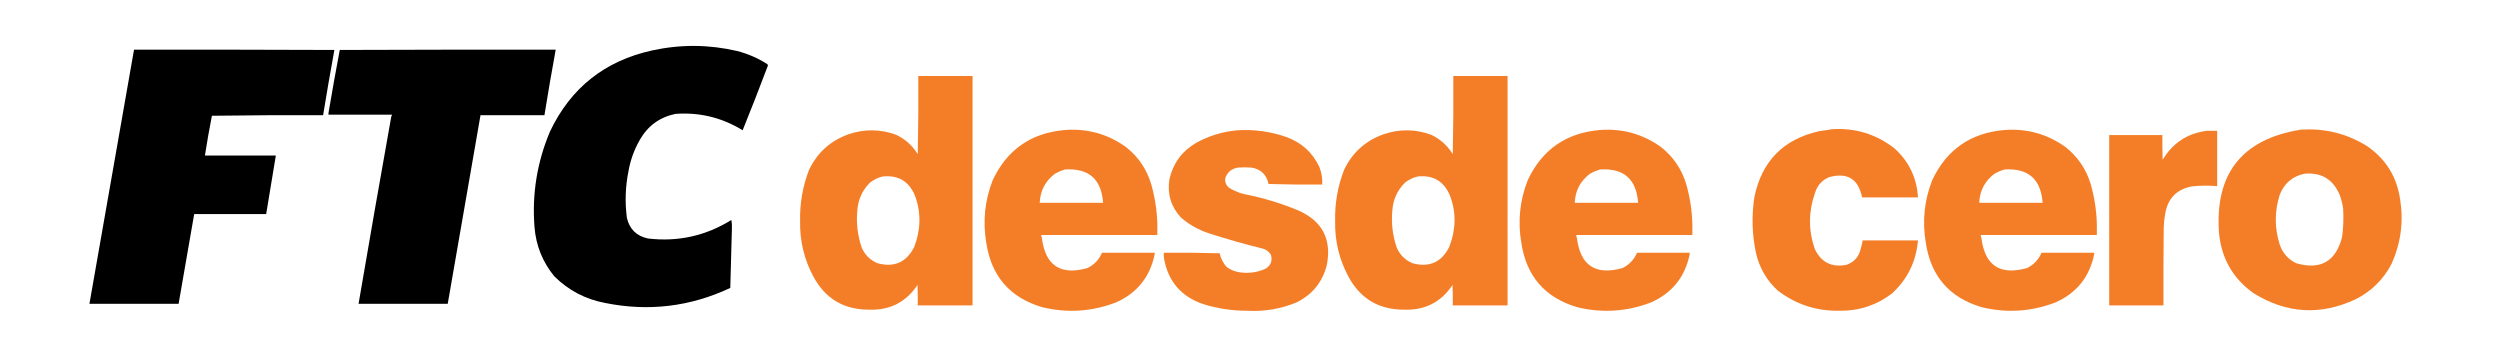
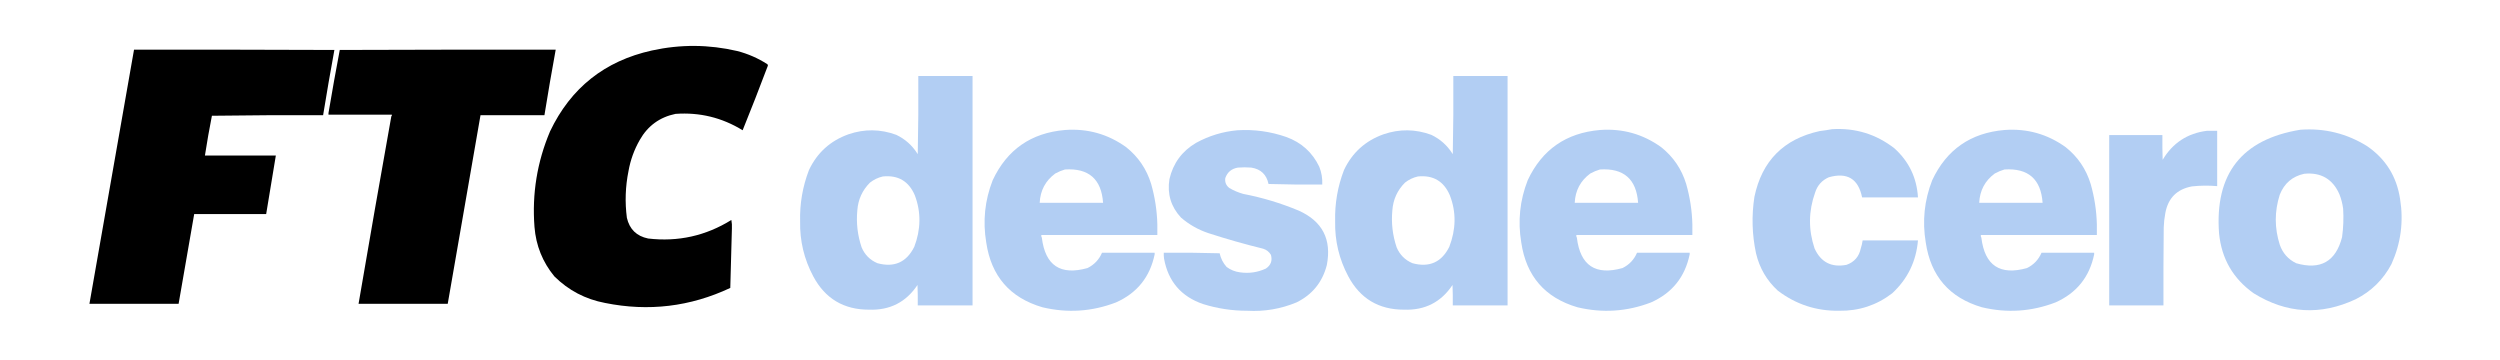
<svg xmlns="http://www.w3.org/2000/svg" width="4654" height="669" viewBox="0 0 4654 669" fill="none">
-   <path fill-rule="evenodd" clip-rule="evenodd" d="M4406.5 272C4368.59 248.446 4327.26 238.279 4282.5 241.5C4173.22 259.304 4122.72 323.637 4131 434.5C4135.64 481.645 4157.14 518.812 4195.5 546C4256.74 583.97 4320.08 587.637 4385.5 557C4414.61 542.22 4436.78 520.387 4452 491.5C4469.44 452.851 4474.78 412.518 4468 370.5C4461.69 328.579 4441.19 295.746 4406.5 272ZM4355 361.5C4342.44 333.144 4320.6 320.478 4289.5 323.5C4267.51 328.305 4252.35 341.305 4244 362.5C4234.11 393.479 4234.11 424.479 4244 455.5C4249.44 471.222 4259.6 482.722 4274.5 490C4319.73 503.075 4348.23 486.908 4360 441.5C4362.4 423.909 4363.07 406.242 4362 388.5C4360.76 379.21 4358.43 370.21 4355 361.5Z" fill="#F47E27" />
-   <path fill-rule="evenodd" clip-rule="evenodd" d="M4108.5 243.5C4114.83 243.5 4121.17 243.5 4127.5 243.5C4127.5 277.833 4127.5 312.167 4127.5 346.5C4111.81 345.126 4096.15 345.293 4080.5 347C4052.68 352.154 4036.18 368.654 4031 396.5C4029.29 405.42 4028.29 414.42 4028 423.5C4027.5 471.832 4027.33 520.166 4027.5 568.5C3993.83 568.5 3960.17 568.5 3926.5 568.5C3926.5 462.833 3926.5 357.167 3926.5 251.5C3959.5 251.5 3992.5 251.5 4025.5 251.5C4025.33 266.837 4025.5 282.17 4026 297.5C4044.8 266.028 4072.3 248.028 4108.5 243.5Z" fill="#F47E27" />
-   <path fill-rule="evenodd" clip-rule="evenodd" d="M3903.5 437.5V417.5C3902.85 392.002 3899.02 367.002 3892 342.5C3883.58 314.827 3868.08 291.994 3845.5 274C3811.51 249.565 3773.51 238.899 3731.5 242C3668.51 247.386 3623.67 278.553 3597 335.5C3582.32 372.996 3578.32 411.663 3585 451.5C3594.26 514.079 3629.09 554.246 3689.5 572C3736.14 583.134 3781.81 580.134 3826.5 563C3865.79 545.537 3889.79 515.704 3898.5 473.5V470.5H3800.5C3795.01 483.308 3786.01 492.808 3773.5 499C3723.14 513.161 3694.81 494.328 3688.5 442.5C3687.55 441.081 3687.22 439.415 3687.5 437.5H3903.5ZM3802.5 377.5C3799.37 333.374 3775.71 312.708 3731.5 315.5C3725.33 317.288 3719.33 319.788 3713.5 323C3695.28 336.405 3685.61 354.571 3684.5 377.5H3802.5Z" fill="#F47E27" />
-   <path fill-rule="evenodd" clip-rule="evenodd" d="M3410.5 240.5C3453.79 237.815 3492.46 249.648 3526.5 276C3553.64 300.439 3568.3 330.939 3570.5 367.5C3535.83 367.5 3501.17 367.5 3466.5 367.5C3459.45 332.798 3438.78 320.298 3404.5 330C3391.76 335.602 3383.26 345.102 3379 358.5C3366.67 393.081 3366.34 427.748 3378 462.5C3389.67 488.19 3409.5 498.357 3437.5 493C3452.01 487.823 3460.84 477.656 3464 462.5C3465.64 457.598 3466.81 452.598 3467.5 447.5C3501.83 447.5 3536.17 447.5 3570.5 447.5C3567.18 486.638 3551.18 519.471 3522.5 546C3493.55 568.204 3460.72 579.037 3424 578.5C3381.36 579.173 3343.19 566.673 3309.5 541C3288.94 522.066 3275.44 498.899 3269 471.5C3261.6 436.69 3260.6 401.69 3266 366.5C3280 299.497 3320.5 258.664 3387.5 244C3395.35 243.065 3403.01 241.898 3410.5 240.5Z" fill="#F47E27" />
-   <path fill-rule="evenodd" clip-rule="evenodd" d="M3150.5 437.5V417.5C3149.85 392.002 3146.02 367.002 3139 342.5C3130.58 314.827 3115.08 291.994 3092.5 274C3058.51 249.565 3020.51 238.899 2978.5 242C2915.51 247.386 2870.67 278.553 2844 335.5C2829.32 372.996 2825.32 411.663 2832 451.5C2841.26 514.079 2876.09 554.246 2936.5 572C2983.14 583.134 3028.81 580.134 3073.5 563C3112.79 545.537 3136.79 515.704 3145.5 473.5V470.5H3047.5C3042.01 483.308 3033.01 492.808 3020.5 499C2970.14 513.161 2941.81 494.328 2935.5 442.5C2934.55 441.081 2934.22 439.415 2934.5 437.5H3150.5ZM3049.5 377.5C3046.37 333.374 3022.71 312.708 2978.5 315.5C2972.33 317.288 2966.33 319.788 2960.5 323C2942.28 336.405 2932.61 354.571 2931.5 377.5H3049.5Z" fill="#F47E27" />
-   <path fill-rule="evenodd" clip-rule="evenodd" d="M2806.5 141.5H2705.5C2705.83 189.838 2705.5 238.171 2704.5 286.5C2703.89 286.376 2703.56 286.043 2703.5 285.5C2693.82 270.315 2680.82 258.815 2664.5 251C2634.94 240.146 2605.28 239.812 2575.5 250C2541.76 262.079 2517.26 284.246 2502 316.5C2490.19 347.194 2484.69 379.027 2485.5 412C2484.77 448.378 2492.94 482.545 2510 514.5C2532.15 555.95 2566.82 576.617 2614 576.5C2652.73 577.804 2682.73 562.471 2704 530.5C2704.5 543.162 2704.67 555.829 2704.5 568.5H2806.5V141.5ZM2699 363.5C2687.79 337.308 2667.96 325.642 2639.5 328.5C2630.7 330.497 2622.7 334.33 2615.5 340C2601.33 354.184 2593.49 371.351 2592 391.5C2589.77 415.119 2592.44 438.119 2600 460.5C2605.83 474.333 2615.67 484.167 2629.5 490C2660.79 498.43 2683.63 488.264 2698 459.5C2710.24 427.613 2711.5 395.5 2699 363.5Z" fill="#F47E27" />
-   <path fill-rule="evenodd" clip-rule="evenodd" d="M2303.5 242.5C2334.7 240.589 2365.03 244.756 2394.5 255C2422.66 265.169 2443.16 283.669 2456 310.5C2460.21 321.086 2462.04 332.086 2461.5 343.5C2428.16 343.833 2394.83 343.5 2361.5 342.5C2357.8 324.968 2347.14 314.801 2329.5 312C2321.17 311.333 2312.83 311.333 2304.5 312C2292.75 313.937 2284.92 320.437 2281 331.5C2279.97 339.083 2282.47 345.25 2288.5 350C2296.68 354.758 2305.35 358.424 2314.5 361C2349.92 367.815 2384.25 378.148 2417.5 392C2461.79 411.747 2479.29 445.58 2470 493.5C2461.78 525.38 2442.94 548.546 2413.5 563C2384.23 575.119 2353.73 580.285 2322 578.5C2293.83 578.557 2266.33 574.39 2239.5 566C2198.82 551.983 2174.65 523.817 2167 481.5C2166.5 477.848 2166.33 474.182 2166.5 470.5C2201.17 470.167 2235.84 470.5 2270.5 471.5C2272.6 481.203 2276.93 489.703 2283.5 497C2290.95 502.484 2299.28 505.817 2308.5 507C2325.24 509.362 2341.24 507.029 2356.5 500C2365.79 493.801 2368.96 485.301 2366 474.5C2362.66 468.825 2357.82 464.992 2351.5 463C2317.16 454.581 2283.16 444.914 2249.5 434C2230.5 427.631 2213.5 417.965 2198.5 405C2179.82 384.813 2172.65 360.98 2177 333.5C2183.87 303.92 2200.37 281.42 2226.5 266C2250.65 252.779 2276.32 244.945 2303.5 242.5Z" fill="#F47E27" />
-   <path fill-rule="evenodd" clip-rule="evenodd" d="M2154.5 437.5V417.5C2153.85 392.002 2150.02 367.002 2143 342.5C2134.58 314.827 2119.08 291.994 2096.5 274C2062.51 249.565 2024.51 238.899 1982.5 242C1919.51 247.386 1874.67 278.553 1848 335.5C1833.32 372.996 1829.32 411.663 1836 451.5C1845.26 514.079 1880.09 554.246 1940.5 572C1987.14 583.134 2032.81 580.134 2077.5 563C2116.79 545.537 2140.79 515.704 2149.5 473.5V470.5H2051.5C2046.01 483.308 2037.01 492.808 2024.5 499C1974.14 513.161 1945.81 494.328 1939.5 442.5C1938.55 441.081 1938.22 439.415 1938.5 437.5H2154.5ZM2053.5 377.5C2050.37 333.374 2026.71 312.708 1982.5 315.5C1976.33 317.288 1970.33 319.788 1964.5 323C1946.28 336.405 1936.61 354.571 1935.5 377.5H2053.5Z" fill="#F47E27" />
-   <path fill-rule="evenodd" clip-rule="evenodd" d="M1810.5 141.5H1709.5C1709.83 189.838 1709.5 238.171 1708.5 286.5C1707.89 286.376 1707.56 286.043 1707.5 285.5C1697.82 270.315 1684.82 258.815 1668.5 251C1638.94 240.146 1609.28 239.812 1579.5 250C1545.76 262.079 1521.26 284.246 1506 316.5C1494.19 347.194 1488.69 379.027 1489.5 412C1488.77 448.378 1496.94 482.545 1514 514.5C1536.15 555.95 1570.82 576.617 1618 576.5C1656.73 577.804 1686.73 562.471 1708 530.5C1708.5 543.162 1708.67 555.829 1708.5 568.5H1810.5V141.5ZM1703 363.5C1691.79 337.308 1671.96 325.642 1643.5 328.5C1634.7 330.497 1626.7 334.33 1619.5 340C1605.33 354.184 1597.49 371.351 1596 391.5C1593.77 415.119 1596.44 438.119 1604 460.5C1609.83 474.333 1619.67 484.167 1633.5 490C1664.79 498.43 1687.63 488.264 1702 459.5C1714.24 427.613 1715 395 1703 363.5Z" fill="#F47E27" />
+   <path fill-rule="evenodd" clip-rule="evenodd" d="M4406.5 272C4368.59 248.446 4327.26 238.279 4282.5 241.5C4173.22 259.304 4122.72 323.637 4131 434.5C4135.64 481.645 4157.14 518.812 4195.5 546C4256.74 583.97 4320.08 587.637 4385.5 557C4414.61 542.22 4436.78 520.387 4452 491.5C4469.44 452.851 4474.78 412.518 4468 370.5C4461.69 328.579 4441.19 295.746 4406.5 272ZM4355 361.5C4342.44 333.144 4320.6 320.478 4289.5 323.5C4267.51 328.305 4252.35 341.305 4244 362.5C4234.11 393.479 4234.11 424.479 4244 455.5C4249.44 471.222 4259.6 482.722 4274.5 490C4319.73 503.075 4348.23 486.908 4360 441.5C4362.4 423.909 4363.07 406.242 4362 388.5C4360.76 379.21 4358.43 370.21 4355 361.5Z" fill="#B2CEF3" />
+   <path fill-rule="evenodd" clip-rule="evenodd" d="M4108.5 243.5C4114.83 243.5 4121.17 243.5 4127.5 243.5C4127.5 277.833 4127.5 312.167 4127.5 346.5C4111.81 345.126 4096.15 345.293 4080.5 347C4052.68 352.154 4036.18 368.654 4031 396.5C4029.29 405.42 4028.29 414.42 4028 423.5C4027.5 471.832 4027.33 520.166 4027.5 568.5C3993.83 568.5 3960.17 568.5 3926.5 568.5C3926.5 462.833 3926.5 357.167 3926.5 251.5C3959.5 251.5 3992.5 251.5 4025.5 251.5C4025.33 266.837 4025.5 282.17 4026 297.5C4044.8 266.028 4072.3 248.028 4108.5 243.5Z" fill="#B2CEF3" />
+   <path fill-rule="evenodd" clip-rule="evenodd" d="M3903.5 437.5V417.5C3902.85 392.002 3899.02 367.002 3892 342.5C3883.58 314.827 3868.08 291.994 3845.5 274C3811.51 249.565 3773.51 238.899 3731.5 242C3668.51 247.386 3623.67 278.553 3597 335.5C3582.32 372.996 3578.32 411.663 3585 451.5C3594.26 514.079 3629.09 554.246 3689.5 572C3736.14 583.134 3781.81 580.134 3826.5 563C3865.79 545.537 3889.79 515.704 3898.5 473.5V470.5H3800.5C3795.01 483.308 3786.01 492.808 3773.5 499C3723.14 513.161 3694.81 494.328 3688.5 442.5C3687.55 441.081 3687.22 439.415 3687.5 437.5H3903.5ZM3802.5 377.5C3799.37 333.374 3775.71 312.708 3731.5 315.5C3725.33 317.288 3719.33 319.788 3713.5 323C3695.28 336.405 3685.61 354.571 3684.5 377.5H3802.5Z" fill="#B2CEF3" />
+   <path fill-rule="evenodd" clip-rule="evenodd" d="M3410.5 240.5C3453.79 237.815 3492.46 249.648 3526.5 276C3553.64 300.439 3568.3 330.939 3570.5 367.5C3535.83 367.5 3501.17 367.5 3466.5 367.5C3459.45 332.798 3438.78 320.298 3404.5 330C3391.76 335.602 3383.26 345.102 3379 358.5C3366.67 393.081 3366.34 427.748 3378 462.5C3389.67 488.19 3409.5 498.357 3437.5 493C3452.01 487.823 3460.84 477.656 3464 462.5C3465.64 457.598 3466.81 452.598 3467.5 447.5C3501.83 447.5 3536.17 447.5 3570.5 447.5C3567.18 486.638 3551.18 519.471 3522.5 546C3493.55 568.204 3460.72 579.037 3424 578.5C3381.36 579.173 3343.19 566.673 3309.5 541C3288.94 522.066 3275.44 498.899 3269 471.5C3261.6 436.69 3260.6 401.69 3266 366.5C3280 299.497 3320.5 258.664 3387.5 244C3395.35 243.065 3403.01 241.898 3410.5 240.5Z" fill="#B2CEF3" />
+   <path fill-rule="evenodd" clip-rule="evenodd" d="M3150.5 437.5V417.5C3149.85 392.002 3146.02 367.002 3139 342.5C3130.58 314.827 3115.08 291.994 3092.5 274C3058.51 249.565 3020.51 238.899 2978.5 242C2915.51 247.386 2870.67 278.553 2844 335.5C2829.32 372.996 2825.32 411.663 2832 451.5C2841.26 514.079 2876.09 554.246 2936.5 572C2983.14 583.134 3028.81 580.134 3073.5 563C3112.79 545.537 3136.79 515.704 3145.5 473.5V470.5H3047.5C3042.01 483.308 3033.01 492.808 3020.5 499C2970.14 513.161 2941.81 494.328 2935.5 442.5C2934.55 441.081 2934.22 439.415 2934.5 437.5H3150.5ZM3049.5 377.5C3046.37 333.374 3022.71 312.708 2978.5 315.5C2972.33 317.288 2966.33 319.788 2960.5 323C2942.28 336.405 2932.61 354.571 2931.5 377.5H3049.5Z" fill="#B2CEF3" />
+   <path fill-rule="evenodd" clip-rule="evenodd" d="M2806.5 141.5H2705.5C2705.83 189.838 2705.5 238.171 2704.5 286.5C2703.89 286.376 2703.56 286.043 2703.5 285.5C2693.82 270.315 2680.82 258.815 2664.5 251C2634.94 240.146 2605.28 239.812 2575.5 250C2541.76 262.079 2517.26 284.246 2502 316.5C2490.19 347.194 2484.69 379.027 2485.5 412C2484.77 448.378 2492.94 482.545 2510 514.5C2532.15 555.95 2566.82 576.617 2614 576.5C2652.73 577.804 2682.73 562.471 2704 530.5C2704.5 543.162 2704.67 555.829 2704.5 568.5H2806.5V141.5ZM2699 363.5C2687.79 337.308 2667.96 325.642 2639.5 328.5C2630.7 330.497 2622.7 334.33 2615.5 340C2601.33 354.184 2593.49 371.351 2592 391.5C2589.77 415.119 2592.44 438.119 2600 460.5C2605.83 474.333 2615.67 484.167 2629.5 490C2660.79 498.43 2683.63 488.264 2698 459.5C2710.24 427.613 2711.5 395.5 2699 363.5Z" fill="#B2CEF3" />
+   <path fill-rule="evenodd" clip-rule="evenodd" d="M2303.5 242.5C2334.7 240.589 2365.03 244.756 2394.5 255C2422.66 265.169 2443.16 283.669 2456 310.5C2460.21 321.086 2462.04 332.086 2461.5 343.5C2428.16 343.833 2394.83 343.5 2361.5 342.5C2357.8 324.968 2347.14 314.801 2329.5 312C2321.17 311.333 2312.83 311.333 2304.5 312C2292.75 313.937 2284.92 320.437 2281 331.5C2279.97 339.083 2282.47 345.25 2288.5 350C2296.68 354.758 2305.35 358.424 2314.5 361C2349.92 367.815 2384.25 378.148 2417.5 392C2461.79 411.747 2479.29 445.58 2470 493.5C2461.78 525.38 2442.94 548.546 2413.5 563C2384.23 575.119 2353.73 580.285 2322 578.5C2293.83 578.557 2266.33 574.39 2239.5 566C2198.82 551.983 2174.65 523.817 2167 481.5C2166.5 477.848 2166.33 474.182 2166.5 470.5C2201.17 470.167 2235.84 470.5 2270.5 471.5C2272.6 481.203 2276.93 489.703 2283.5 497C2290.95 502.484 2299.28 505.817 2308.5 507C2325.24 509.362 2341.24 507.029 2356.5 500C2365.79 493.801 2368.96 485.301 2366 474.5C2362.66 468.825 2357.82 464.992 2351.5 463C2317.16 454.581 2283.16 444.914 2249.5 434C2230.5 427.631 2213.5 417.965 2198.5 405C2179.82 384.813 2172.65 360.98 2177 333.5C2183.87 303.92 2200.37 281.42 2226.5 266C2250.65 252.779 2276.32 244.945 2303.5 242.5Z" fill="#B2CEF3" />
+   <path fill-rule="evenodd" clip-rule="evenodd" d="M2154.5 437.5V417.5C2153.85 392.002 2150.02 367.002 2143 342.5C2134.58 314.827 2119.08 291.994 2096.5 274C2062.51 249.565 2024.51 238.899 1982.5 242C1919.51 247.386 1874.67 278.553 1848 335.5C1833.32 372.996 1829.32 411.663 1836 451.5C1845.26 514.079 1880.09 554.246 1940.5 572C1987.14 583.134 2032.81 580.134 2077.5 563C2116.79 545.537 2140.79 515.704 2149.5 473.5V470.5H2051.5C2046.01 483.308 2037.01 492.808 2024.5 499C1974.14 513.161 1945.81 494.328 1939.5 442.5C1938.55 441.081 1938.22 439.415 1938.5 437.5H2154.5ZM2053.5 377.5C2050.37 333.374 2026.71 312.708 1982.5 315.5C1976.33 317.288 1970.33 319.788 1964.5 323C1946.28 336.405 1936.61 354.571 1935.5 377.5H2053.5Z" fill="#B2CEF3" />
+   <path fill-rule="evenodd" clip-rule="evenodd" d="M1810.5 141.5H1709.5C1709.83 189.838 1709.5 238.171 1708.5 286.5C1707.89 286.376 1707.56 286.043 1707.5 285.5C1697.82 270.315 1684.82 258.815 1668.5 251C1638.94 240.146 1609.28 239.812 1579.5 250C1545.76 262.079 1521.26 284.246 1506 316.5C1494.19 347.194 1488.69 379.027 1489.5 412C1488.77 448.378 1496.94 482.545 1514 514.5C1536.15 555.95 1570.82 576.617 1618 576.5C1656.73 577.804 1686.73 562.471 1708 530.5C1708.5 543.162 1708.67 555.829 1708.5 568.5H1810.5V141.5ZM1703 363.5C1691.79 337.308 1671.96 325.642 1643.5 328.5C1634.7 330.497 1626.7 334.33 1619.5 340C1605.33 354.184 1597.49 371.351 1596 391.5C1593.77 415.119 1596.44 438.119 1604 460.5C1609.83 474.333 1619.67 484.167 1633.5 490C1664.79 498.43 1687.63 488.264 1702 459.5C1714.24 427.613 1715 395 1703 363.5Z" fill="#B2CEF3" />
  <path fill-rule="evenodd" clip-rule="evenodd" d="M1361.5 409.5C1362.49 414.64 1362.82 419.974 1362.5 425.5C1361.62 462.4 1360.62 499.233 1359.5 536C1285.01 570.981 1207.34 580.315 1126.5 564C1089.8 557.071 1058.3 540.571 1032 514.5C1010.11 487.867 997.778 457.201 995 422.5C990.253 360.718 999.919 301.384 1024 244.5C1062.57 163.619 1125.74 113.453 1213.5 94C1266.59 82.336 1319.59 82.669 1372.5 95C1392.54 100.188 1411.2 108.355 1428.5 119.5C1429.61 120.723 1429.78 122.056 1429 123.5C1413.99 163.374 1398.49 203.04 1382.5 242.5C1344.16 218.929 1302.49 208.763 1257.5 212C1228.03 218.139 1205.86 234.305 1191 260.5C1180.64 278.58 1173.64 297.913 1170 318.5C1164.19 347.349 1163.19 376.349 1167 405.5C1171.91 426.744 1185.08 439.578 1206.5 444C1262.27 450.548 1313.93 439.048 1361.5 409.5Z" fill="black" />
  <path fill-rule="evenodd" clip-rule="evenodd" d="M728.5 216.5C729.404 215.791 729.737 214.791 729.5 213.5C690.167 213.5 650.833 213.5 611.5 213.5C611.5 212.5 611.5 211.5 611.5 210.5C618.085 171.229 625.085 132.062 632.5 93C766.5 92.5 900.5 92.333 1034.5 92.5C1027.07 133.096 1020.07 173.763 1013.5 214.5C973.833 214.5 934.167 214.5 894.5 214.5C874.281 331.48 853.948 448.48 833.5 565.5C778.167 565.5 722.833 565.5 667.5 565.5C687.369 449.08 707.703 332.747 728.5 216.5Z" fill="black" />
  <path fill-rule="evenodd" clip-rule="evenodd" d="M249.5 92.5C373.834 92.333 498.167 92.5 622.5 93C615.084 133.408 608.084 173.908 601.5 214.5C532.497 214.167 463.497 214.5 394.5 215.5C389.652 240.076 385.318 264.742 381.5 289.5C425.5 289.5 469.5 289.5 513.5 289.5C507.391 325.818 501.391 362.151 495.5 398.5C450.833 398.5 406.167 398.5 361.5 398.5C351.94 454.194 342.273 509.861 332.5 565.5C277.167 565.5 221.833 565.5 166.5 565.5C194.017 407.776 221.683 250.109 249.5 92.5Z" fill="black" />
</svg>
